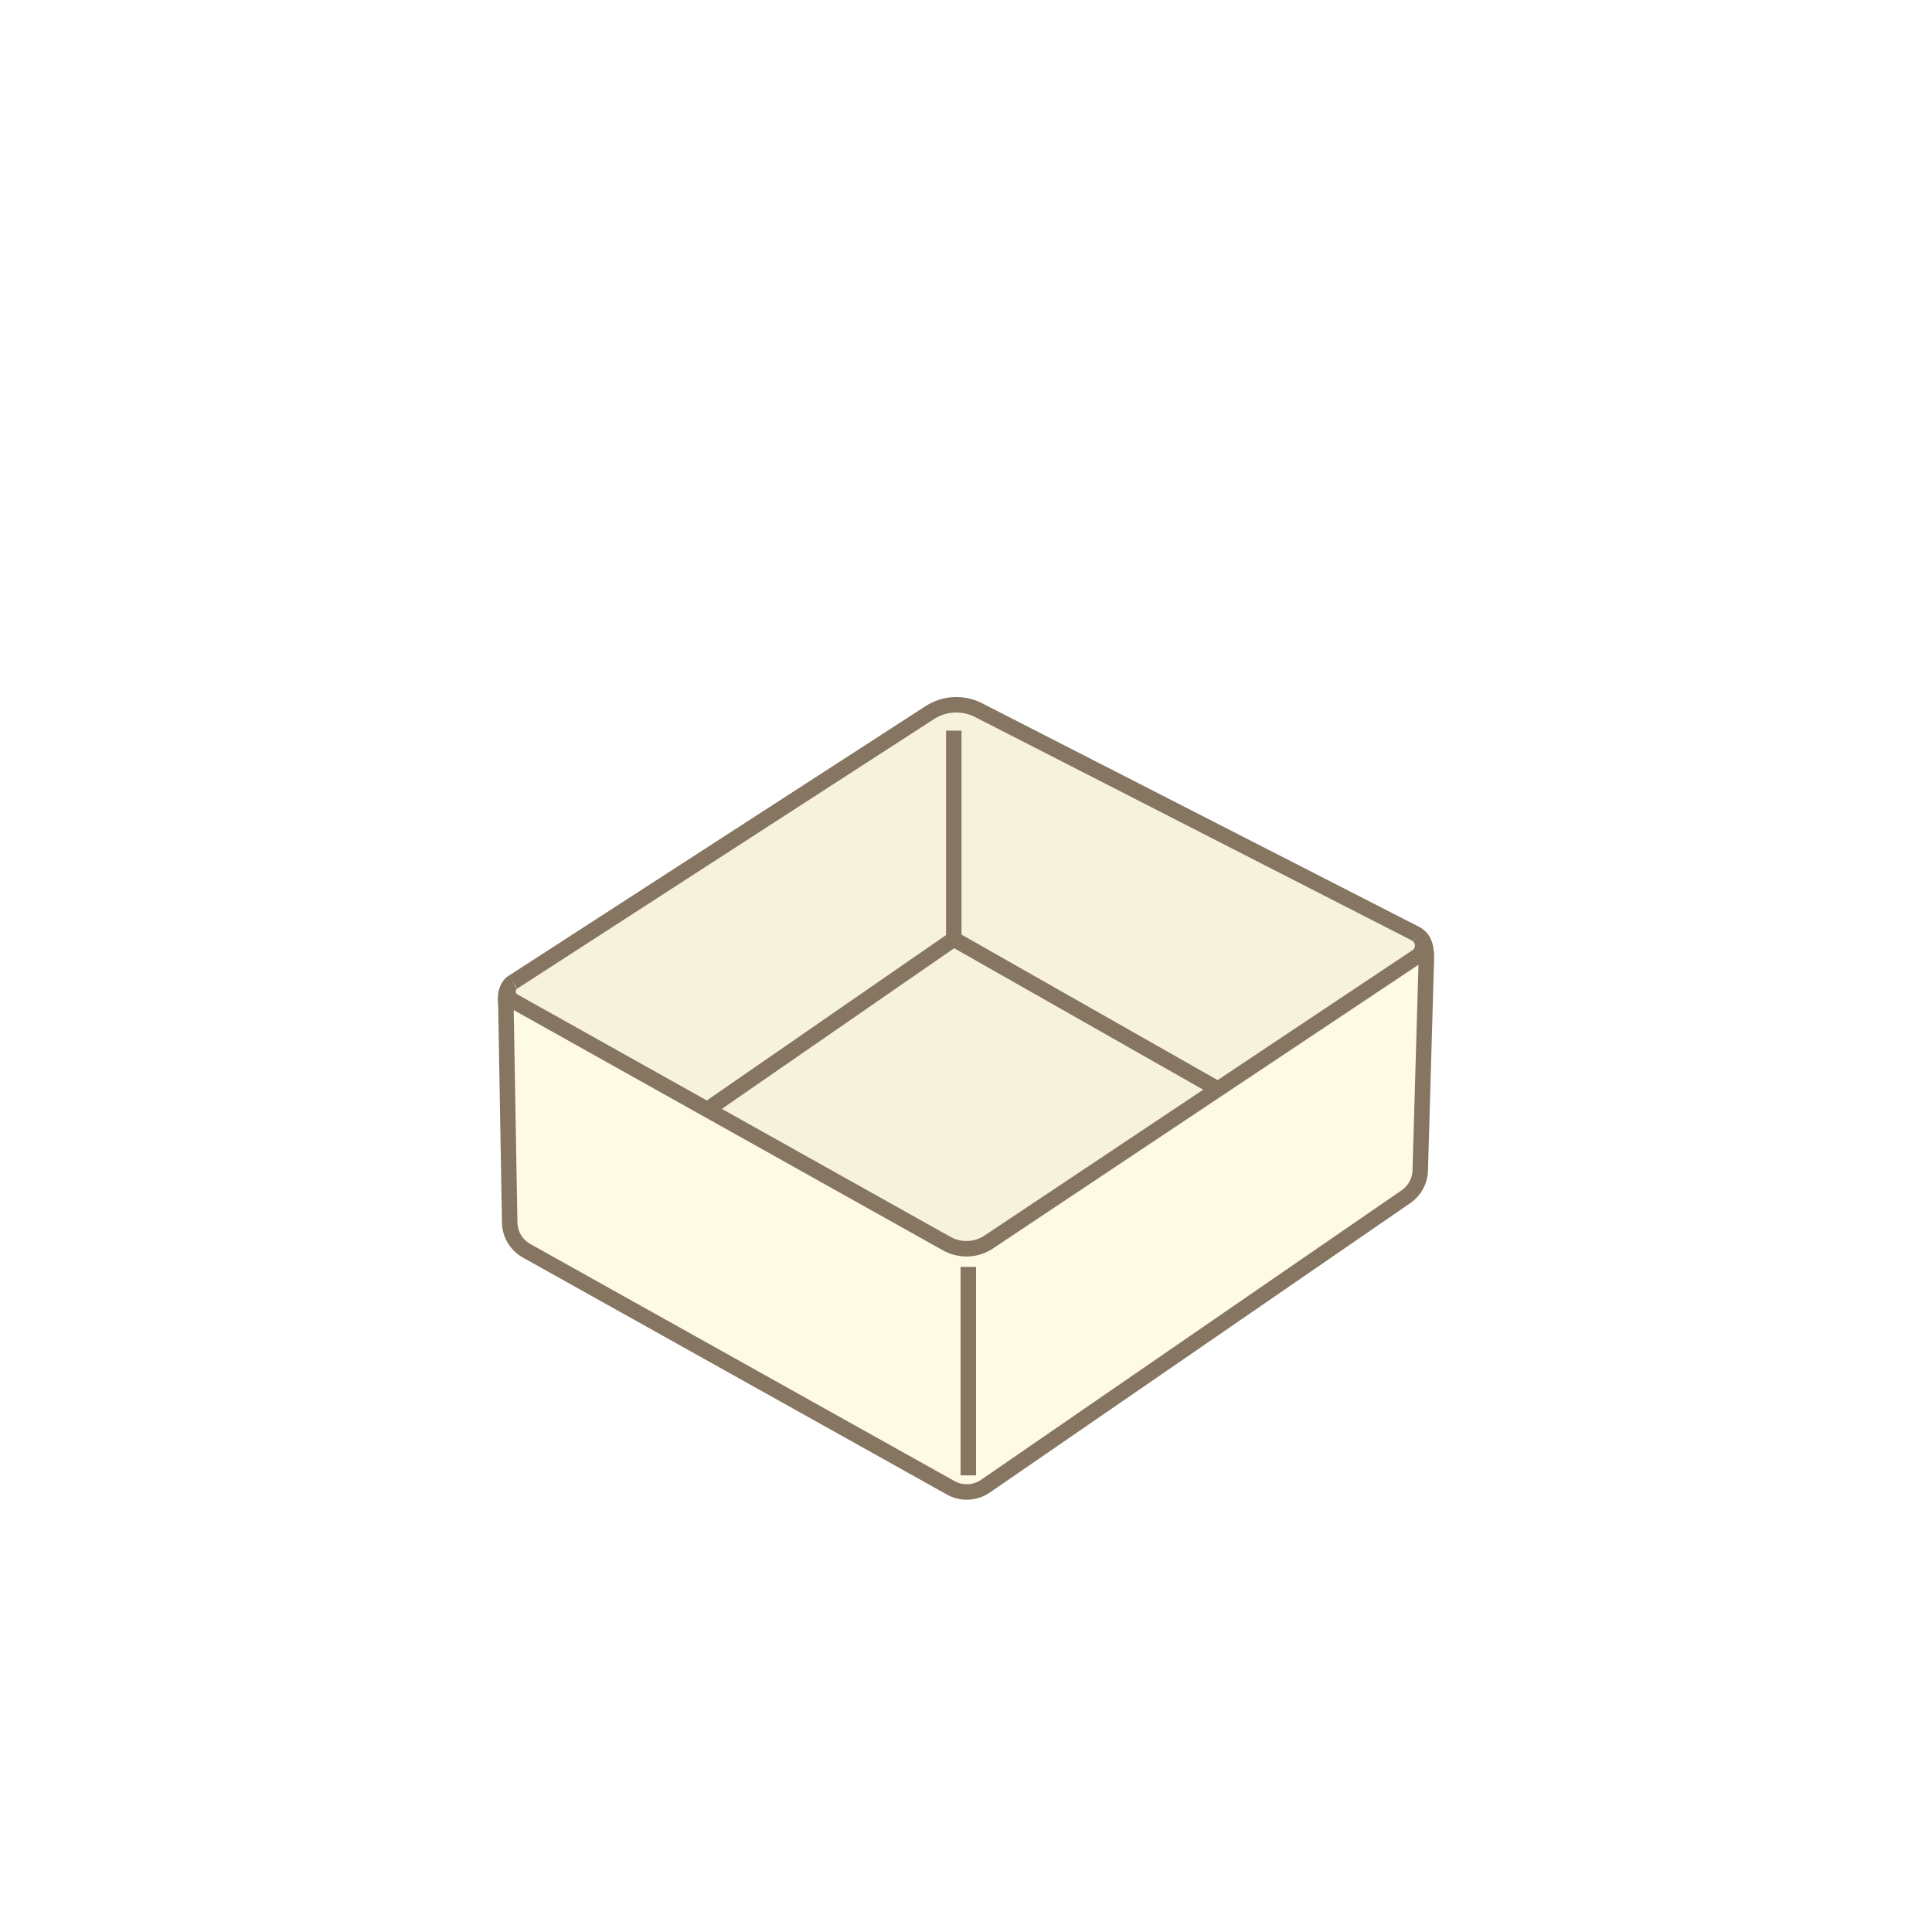
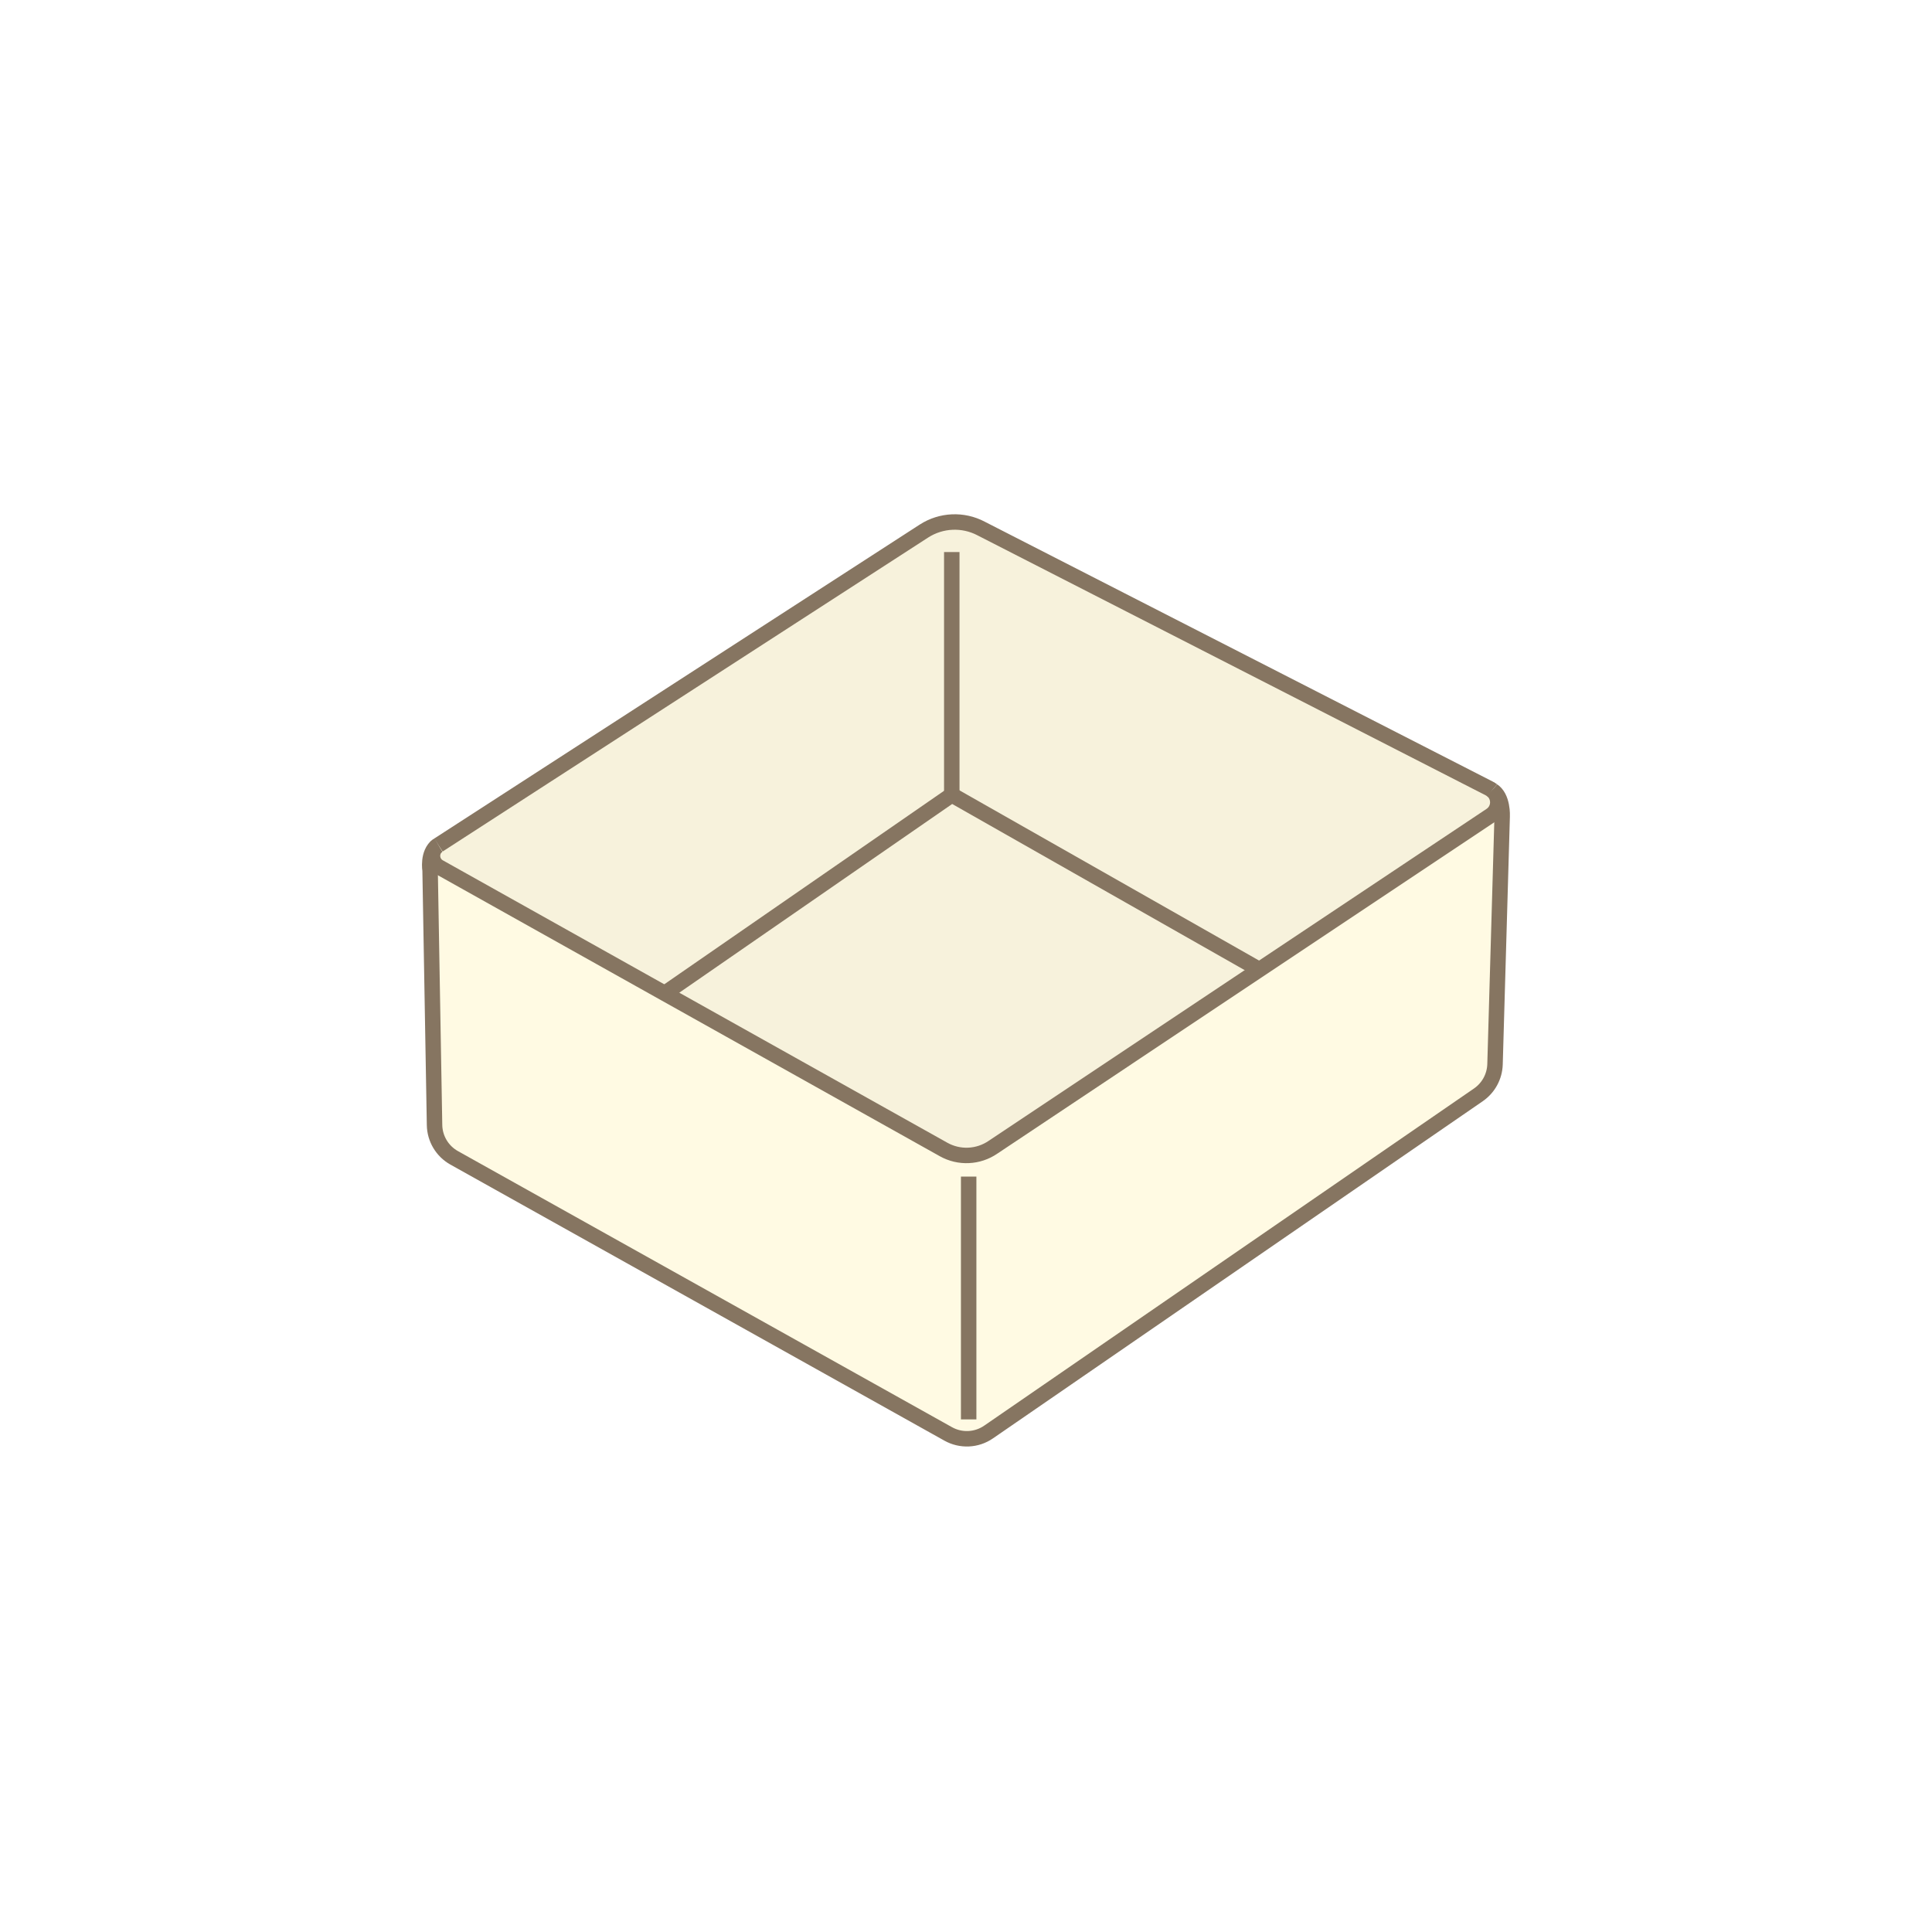
<svg xmlns="http://www.w3.org/2000/svg" id="Layer_1" data-name="Layer 1" viewBox="0 0 500 500">
  <g>
-     <path d="M366.93,242.04c2.46,1.43,2.22,5.79,2.22,5.79l-1.59,55.09c-.08,2.72-1.45,5.24-3.69,6.78l-108.84,74.92c-2.67,1.84-6.16,2.01-8.99.42l-109.76-61.34c-2.65-1.48-4.31-4.26-4.37-7.29l-.99-56.55s-.66-3.93,1.68-5.56c-1.64,1.23-1.5,3.77.32,4.79l50.12,28.06,61.97,34.69c3.46,1.94,7.72,1.75,10.99-.5l58.8-39.21,51.82-34.55c1.98-1.32,2.02-4.12.3-5.55Z" fill="#fffae3" />
-     <path d="M246.84,243.04l-63.79,44.11-50.12-28.06c-1.82-1.02-1.96-3.56-.32-4.79.05-.04.11-.08.17-.12l107.88-69.77c3.82-2.47,8.68-2.69,12.71-.57l112.93,57.77c.23.12.44.26.63.41,0,0,0,0,.01,0,1.73,1.43,1.68,4.23-.3,5.55l-51.82,34.55-.52-.78-67.45-38.32Z" fill="#f7f2dc" />
-     <path d="M314.29,281.36l.52.78-58.8,39.21c-3.27,2.24-7.53,2.44-10.99.5l-61.97-34.69,63.79-44.11,67.45,38.32Z" fill="#f7f2dc" />
+     <path d="M386.18,204.54c2.87,1.66,2.59,6.75,2.59,6.75l-1.85,64.16c-.09,3.17-1.69,6.1-4.3,7.89l-126.76,87.26c-3.12,2.15-7.17,2.34-10.47.49l-127.84-71.44c-3.09-1.72-5.02-4.96-5.08-8.49l-1.15-65.86s-.77-4.58,1.96-6.47c-1.91,1.43-1.75,4.39.37,5.58l58.37,32.68,72.18,40.4c4.03,2.26,8.99,2.03,12.8-.58l68.48-45.66,60.36-40.24c2.3-1.54,2.36-4.8.35-6.46Z" fill="#fffae3" />
+     <path d="M246.32,205.71l-74.3,51.37-58.37-32.68c-2.12-1.19-2.29-4.15-.37-5.58.06-.05.13-.1.2-.14l125.64-81.25c4.45-2.87,10.11-3.13,14.8-.66l131.52,67.28c.26.14.51.3.73.48,0,0,.01,0,.02.01,2.01,1.66,1.96,4.92-.35,6.46l-60.36,40.24-.6-.91-78.56-44.63Z" fill="#f7f2dc" />
+     <path d="M324.88,250.34l.6.91-68.48,45.66c-3.81,2.61-8.77,2.84-12.8.58l-72.18-40.4,74.3-51.37,78.56,44.63Z" fill="#f7f2dc" />
  </g>
  <g>
-     <polyline points="183.04 287.15 246.84 243.04 314.29 281.36" fill="none" stroke="#867561" stroke-miterlimit="10" stroke-width="4" />
-     <path d="M366.93,242.04c1.73,1.43,1.68,4.23-.3,5.55l-51.82,34.55-58.8,39.21c-3.27,2.24-7.53,2.44-10.99.5l-61.97-34.69-50.12-28.06c-1.82-1.02-1.96-3.56-.32-4.79" fill="none" stroke="#867561" stroke-miterlimit="10" stroke-width="4" />
-     <path d="M132.77,254.18l107.88-69.77c3.82-2.47,8.68-2.69,12.71-.57l112.93,57.77c.23.12.44.26.63.41" fill="none" stroke="#867561" stroke-miterlimit="10" stroke-width="4" />
-     <path d="M132.77,254.18c-.06.03-.11.07-.17.12-2.34,1.63-1.68,5.56-1.68,5.56l.99,56.55c.05,3.04,1.72,5.81,4.37,7.29l109.76,61.34c2.83,1.59,6.32,1.42,8.99-.42l108.84-74.92c2.24-1.54,3.61-4.06,3.69-6.78l1.59-55.09s.24-4.37-2.22-5.79c0,0,0,0-.01,0" fill="none" stroke="#867561" stroke-miterlimit="10" stroke-width="4" />
-     <line x1="250.6" y1="327.87" x2="250.6" y2="381.82" fill="none" stroke="#867561" stroke-miterlimit="10" stroke-width="4" />
-     <line x1="246.84" y1="189.09" x2="246.84" y2="243.04" fill="none" stroke="#867561" stroke-miterlimit="10" stroke-width="4" />
+     <polyline points="172.02 257.09 246.32 205.71 324.88 250.34" fill="none" stroke="#867561" stroke-miterlimit="10" stroke-width="4" />
+     <path d="M386.18,204.54c2.01,1.66,1.96,4.92-.35,6.46l-60.36,40.24-68.48,45.66c-3.81,2.61-8.77,2.84-12.8.58l-72.18-40.4-58.37-32.68c-2.12-1.19-2.29-4.15-.37-5.58" fill="none" stroke="#867561" stroke-miterlimit="10" stroke-width="4" />
+     <path d="M113.47,218.69l125.64-81.25c4.45-2.87,10.11-3.13,14.8-.66l131.52,67.28c.26.14.51.3.73.48" fill="none" stroke="#867561" stroke-miterlimit="10" stroke-width="4" />
+     <path d="M113.47,218.69c-.07.04-.13.09-.2.14-2.73,1.89-1.96,6.47-1.96,6.47l1.15,65.86c.06,3.54,2,6.77,5.08,8.49l127.84,71.44c3.3,1.85,7.36,1.66,10.47-.49l126.76-87.26c2.61-1.8,4.2-4.73,4.3-7.89l1.85-64.16s.28-5.08-2.59-6.75c0,0-.01,0-.02-.01" fill="none" stroke="#867561" stroke-miterlimit="10" stroke-width="4" />
+     <line x1="250.69" y1="304.5" x2="250.69" y2="367.34" fill="none" stroke="#867561" stroke-miterlimit="10" stroke-width="4" />
+     <line x1="246.32" y1="142.87" x2="246.32" y2="205.71" fill="none" stroke="#867561" stroke-miterlimit="10" stroke-width="4" />
  </g>
</svg>
